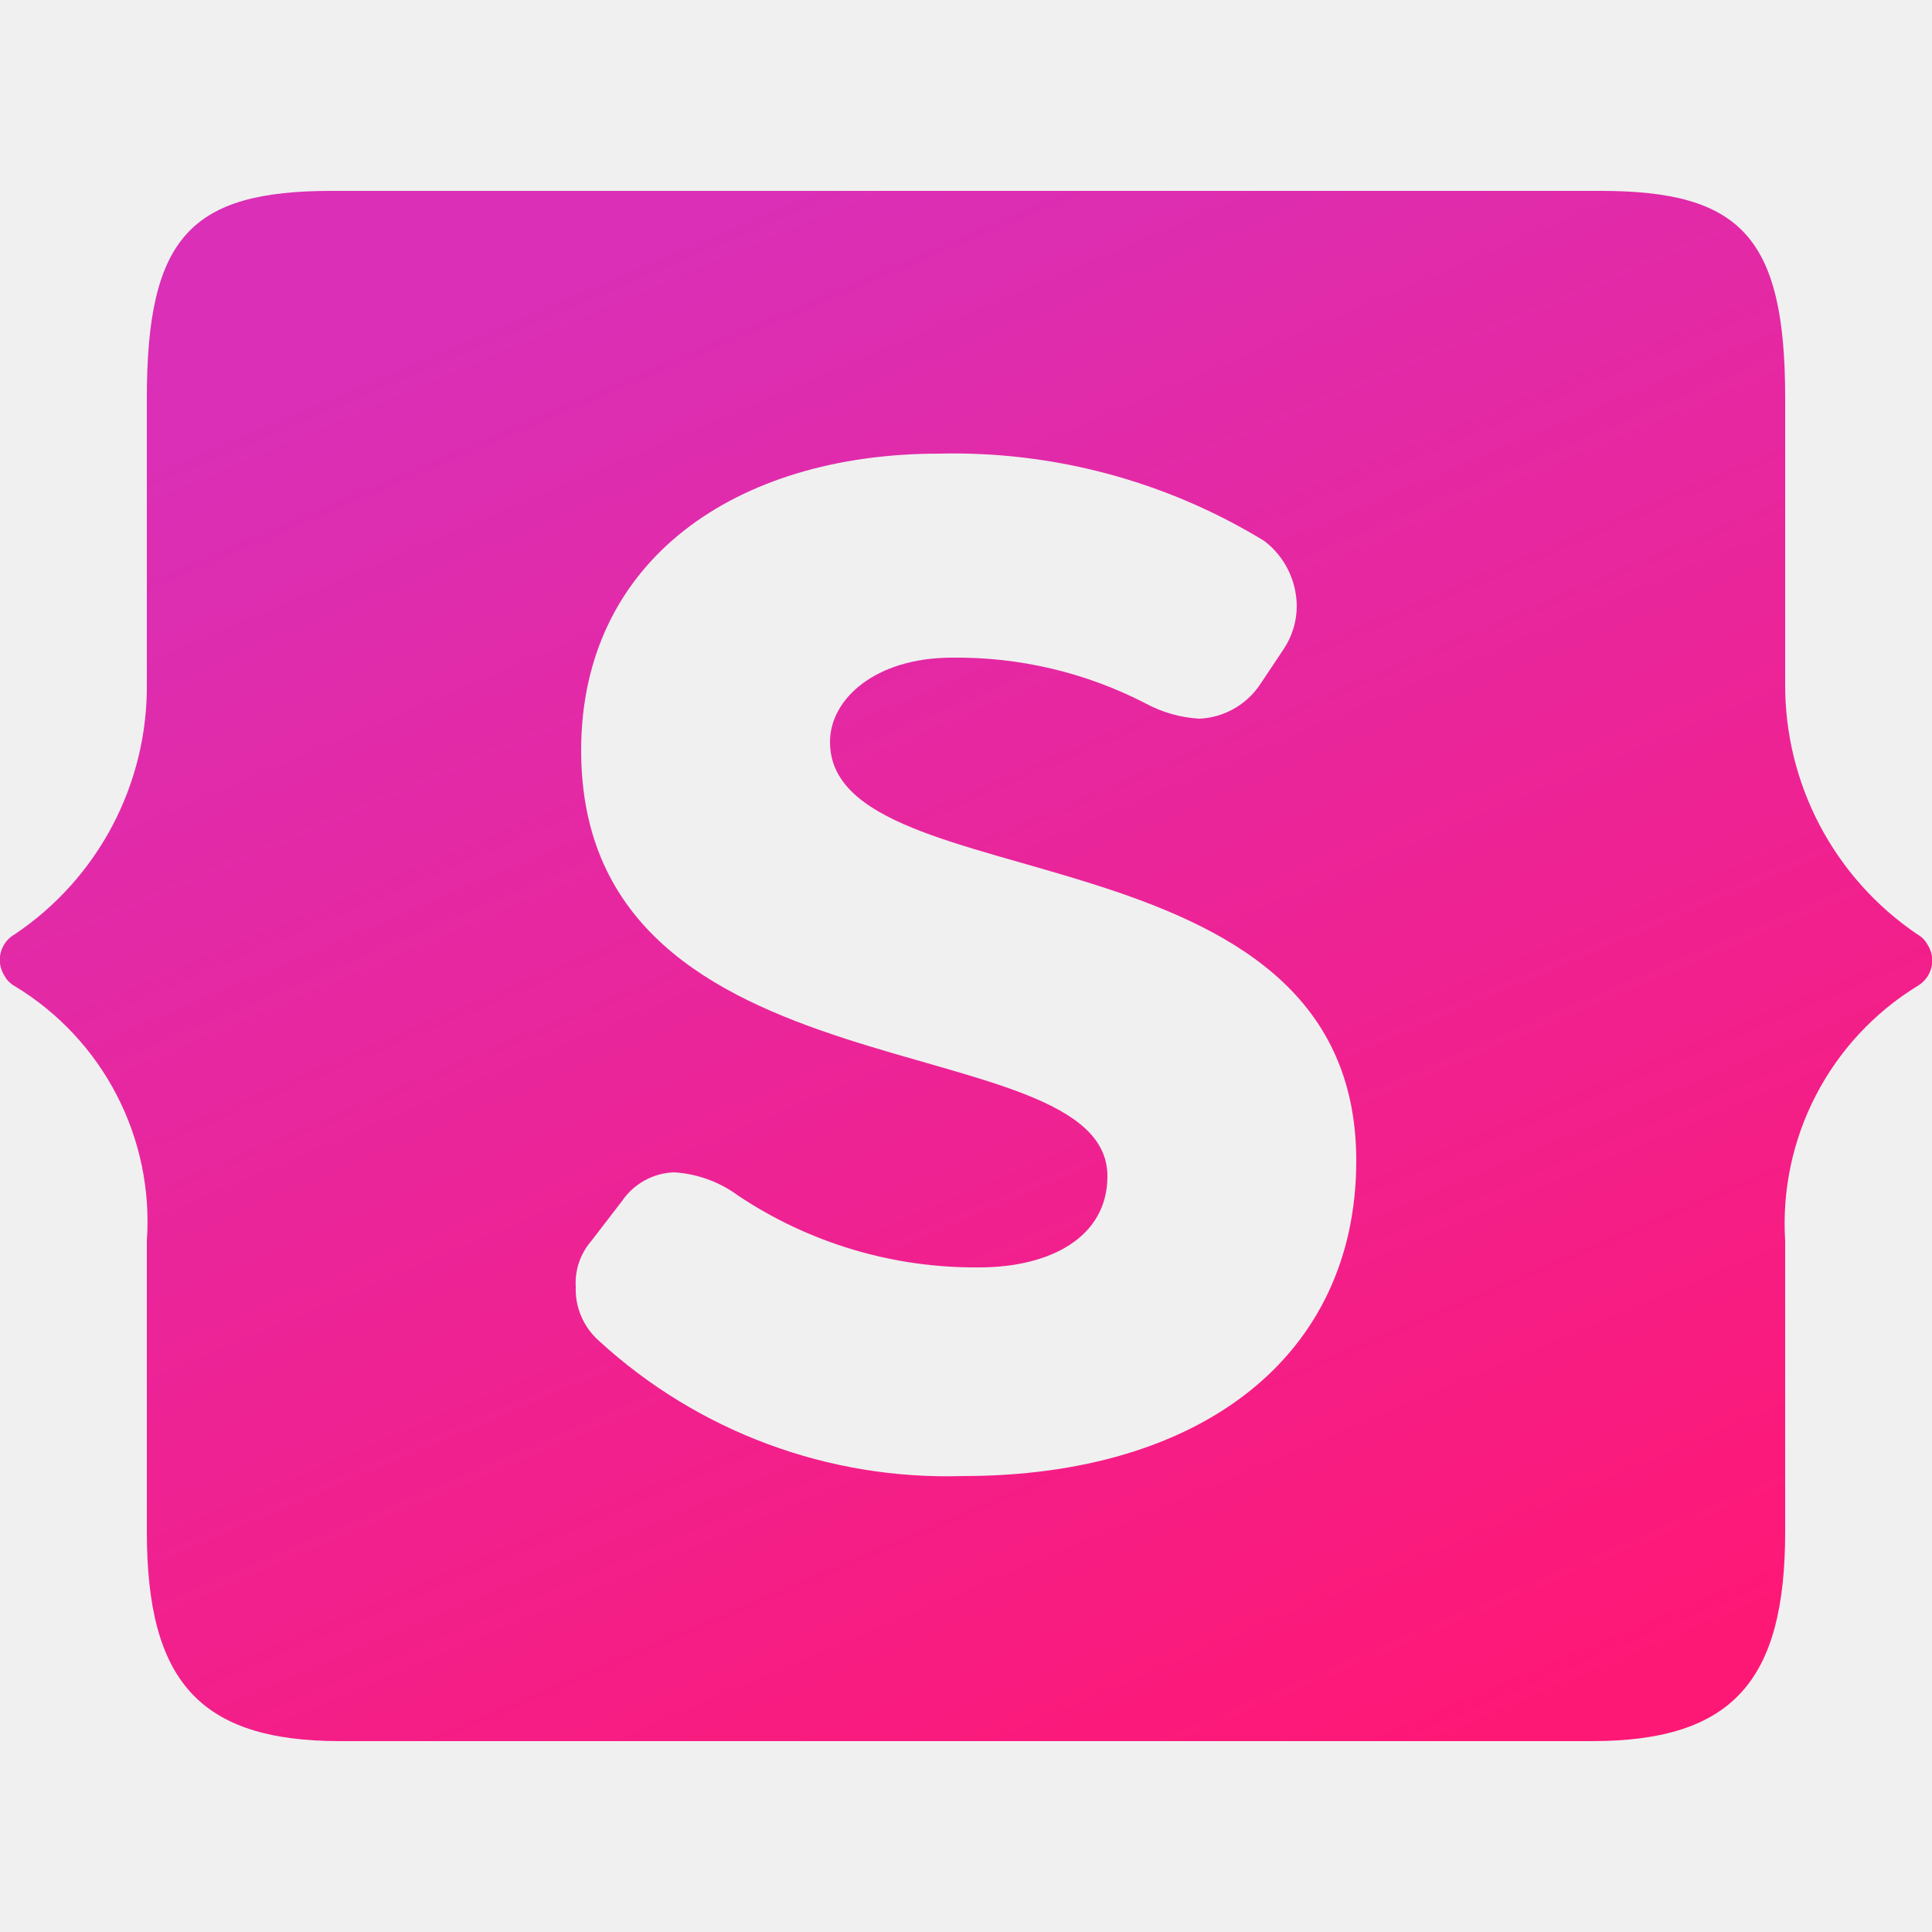
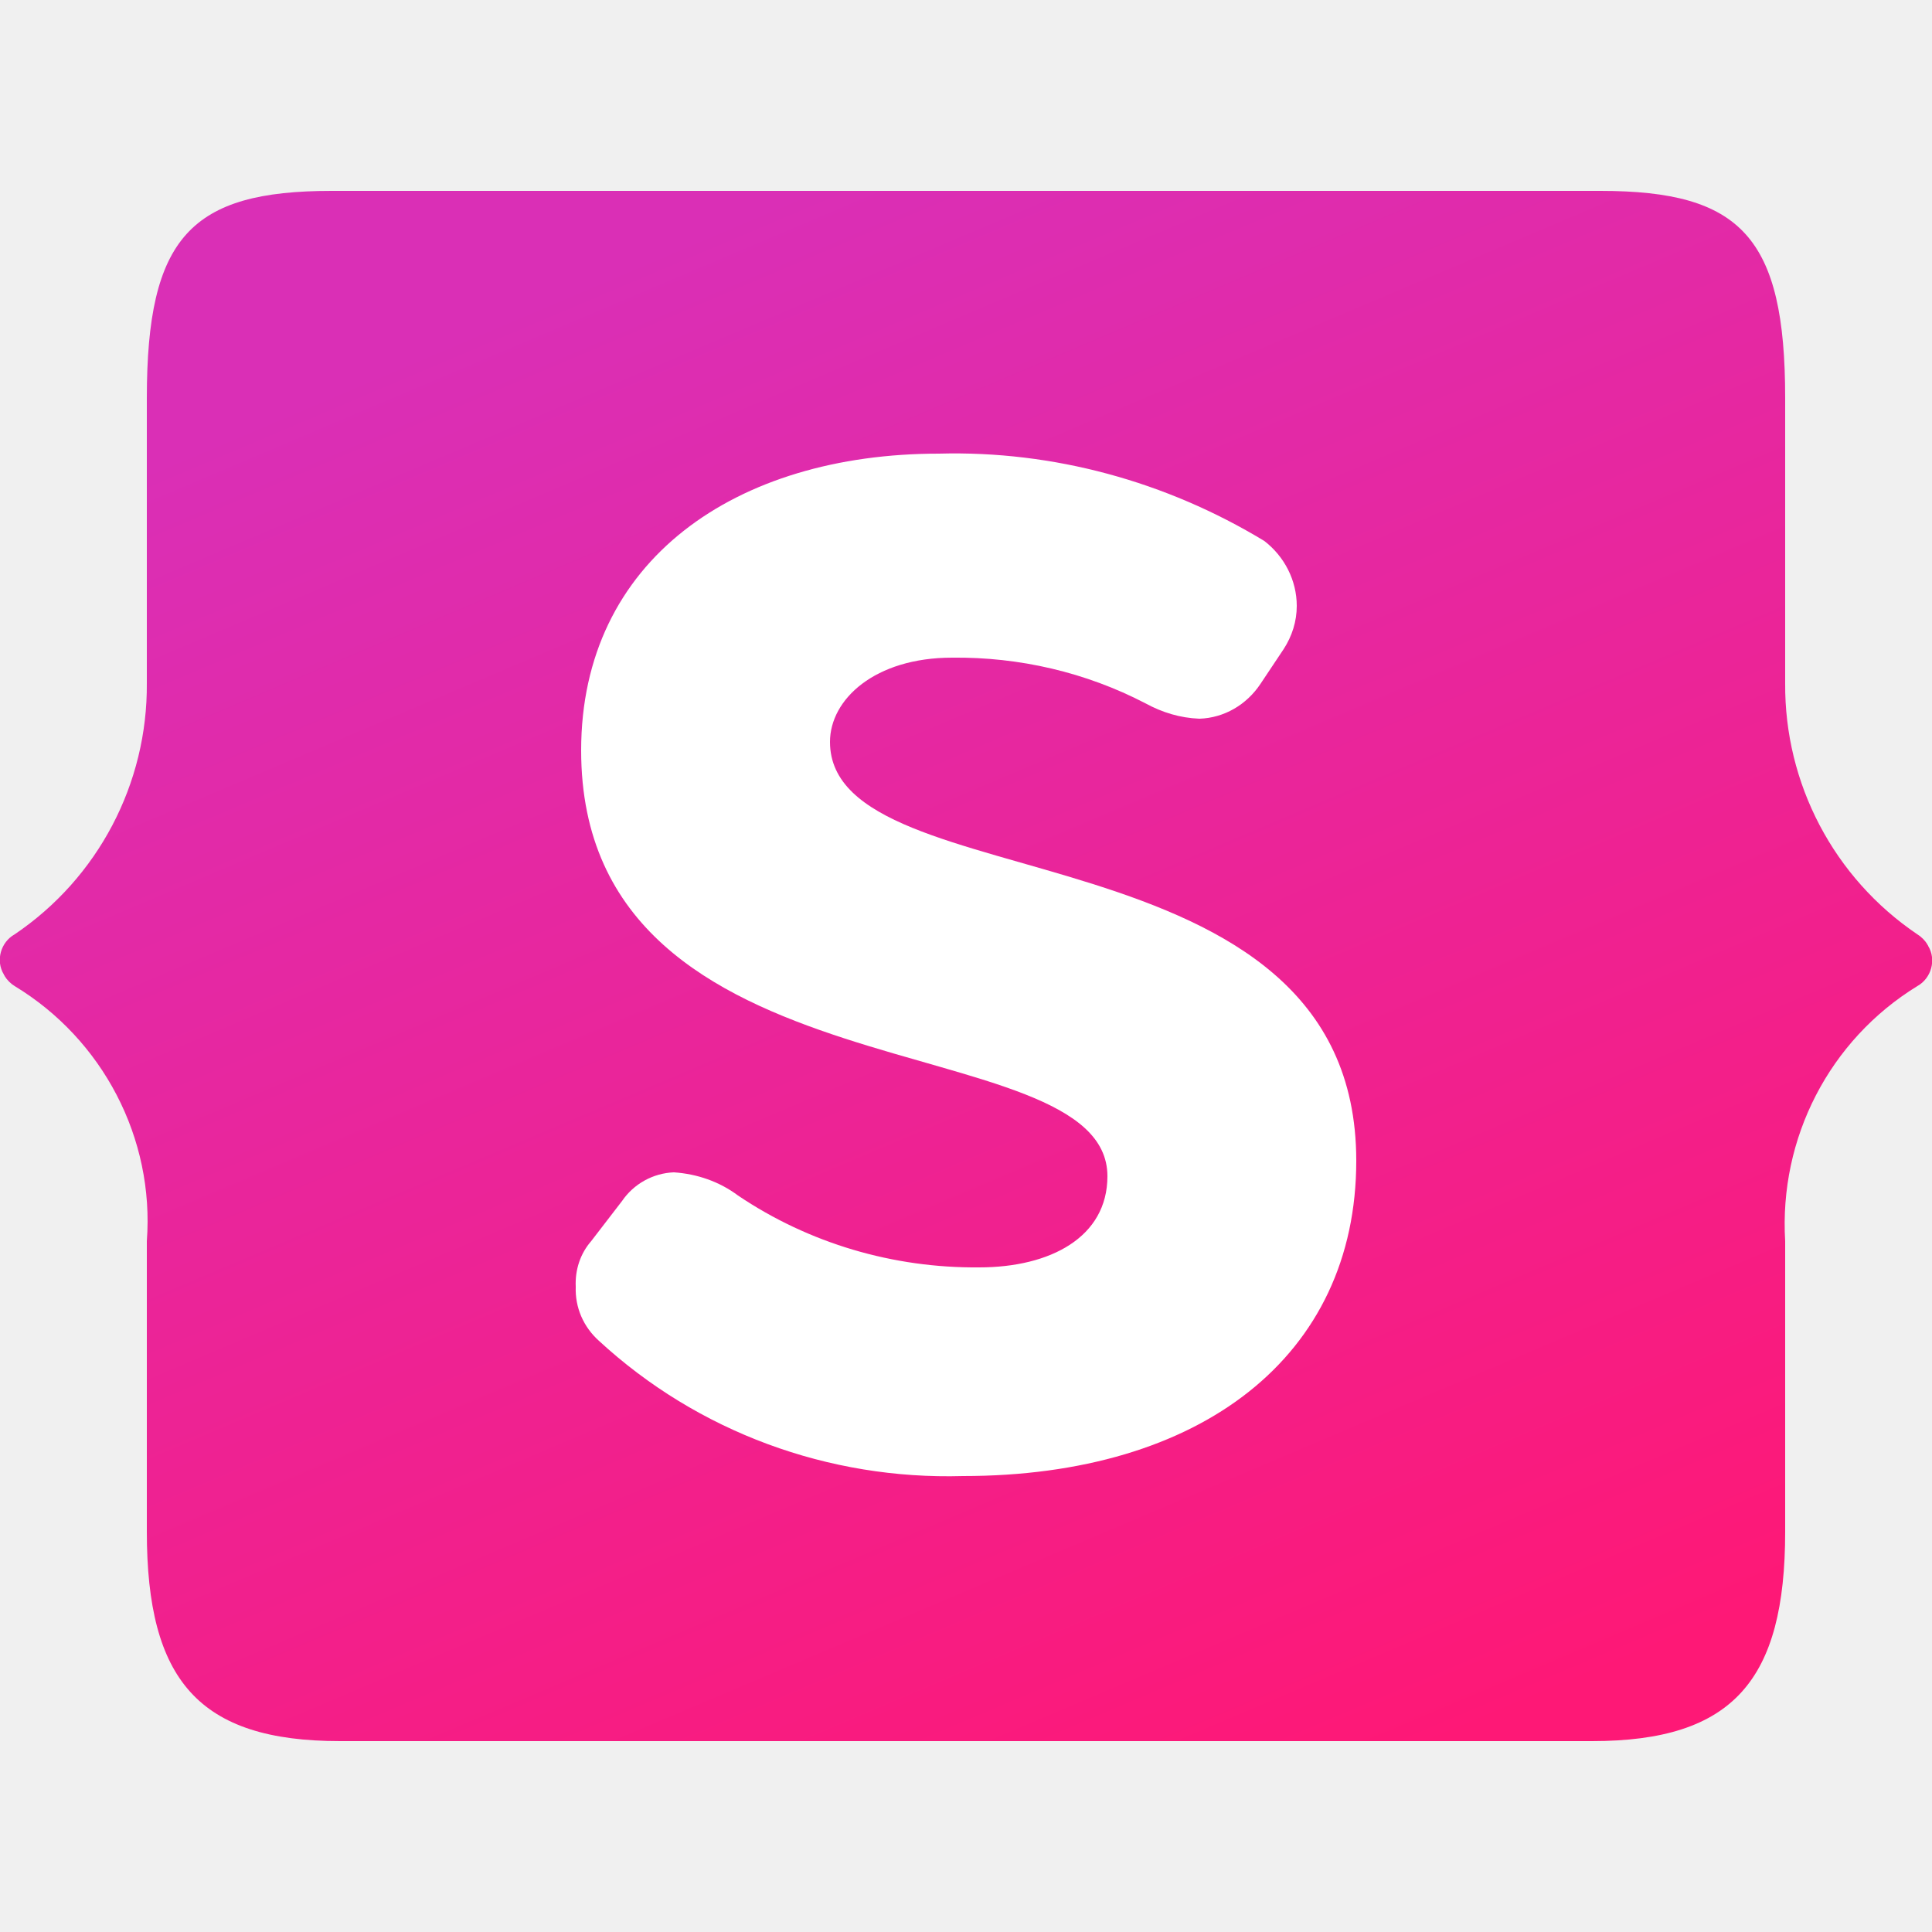
- <svg xmlns="http://www.w3.org/2000/svg" id="Layer_1" data-name="Layer 1" viewBox="0 0 25 25">
-   <defs>
-     <style>.cls-1{fill:url(#linear-gradient);}</style>
-     <linearGradient id="linear-gradient" x1="-128.54" y1="-46.14" x2="-128.54" y2="-26.07" gradientTransform="matrix(0.92, -0.39, 0.43, 1, 146.62, -0.81)" gradientUnits="userSpaceOnUse">
-       <stop offset="0" stop-color="#da2fb6" />
-       <stop offset="1" stop-color="#fe1876" />
+ <svg xmlns="http://www.w3.org/2000/svg" version="1.1" id="Layer_1" x="0px" y="0px" viewBox="0 0 25 25" style="enable-background:new 0 0 25 25;" xml:space="preserve">
+   <style type="text/css">
+ 	.st0{fill:url(#SVGID_1_);}
+ 	.st1{fill:#FFFFFF;}
+ </style>
+   <g>
+     <linearGradient id="SVGID_1_" gradientUnits="userSpaceOnUse" x1="-616.564" y1="56.941" x2="-616.564" y2="36.871" gradientTransform="matrix(0.92 -0.39 -0.43 -1 600.25 -180.34)">
+       <stop offset="0" style="stop-color:#DA2FB6" />
+       <stop offset="1" style="stop-color:#FE1876" />
    </linearGradient>
-   </defs>
-   <path class="cls-1" d="M20.6,22.53c1.83,0,2.5-.79,2.5-2.71V16.06a3.61,3.61,0,0,1,1.71-3.3.38.38,0,0,0,.13-.54.33.33,0,0,0-.13-.13A3.89,3.89,0,0,1,23.1,8.84V5.15c0-2.08-.57-2.68-2.39-2.68H4.29c-1.82,0-2.39.6-2.39,2.68V8.84A3.86,3.86,0,0,1,.19,12.09a.38.38,0,0,0-.13.54.33.33,0,0,0,.13.13,3.56,3.56,0,0,1,1.71,3.3v3.76c0,1.92.67,2.71,2.5,2.71ZM12.46,19.1a6.66,6.66,0,0,1-4.71-1.75.89.89,0,0,1-.3-.7.83.83,0,0,1,.2-.59l.4-.52a.85.85,0,0,1,.67-.37,1.55,1.55,0,0,1,.83.3,5.52,5.52,0,0,0,3.12.93c.92,0,1.66-.39,1.66-1.18,0-2-6.81-.92-6.81-5.51,0-2.46,2-3.84,4.63-3.84A7.72,7.72,0,0,1,16.36,7a1.07,1.07,0,0,1,.42.84,1,1,0,0,1-.17.56l-.3.45a1,1,0,0,1-.79.45,1.67,1.67,0,0,1-.7-.2,5.32,5.32,0,0,0-2.5-.59c-1,0-1.58.54-1.58,1.09,0,2.1,6.81,1,6.81,5.42C17.55,17.55,15.54,19.1,12.46,19.1Z" />
+     <path class="st0" d="M20.6,22.53c1.83,0,2.5-0.79,2.5-2.71v-3.76c-0.08-1.33,0.57-2.6,1.71-3.3c0.18-0.1,0.25-0.34,0.14-0.52   c0-0.01-0.01-0.01-0.01-0.02c-0.03-0.05-0.08-0.1-0.13-0.13c-1.08-0.73-1.72-1.95-1.71-3.25V5.15c0-2.08-0.57-2.68-2.39-2.68H4.29   c-1.82,0-2.39,0.6-2.39,2.68v3.69c0.01,1.3-0.63,2.52-1.71,3.25c-0.18,0.1-0.25,0.34-0.14,0.52c0,0.01,0.01,0.01,0.01,0.02   c0.03,0.05,0.08,0.1,0.13,0.13c1.14,0.69,1.81,1.97,1.71,3.3v3.76c0,1.92,0.67,2.71,2.5,2.71L20.6,22.53z" />
+     <path class="st1" d="M12.46,19.1c-1.74,0.05-3.43-0.57-4.71-1.75c-0.2-0.18-0.31-0.43-0.3-0.7c-0.01-0.22,0.06-0.43,0.2-0.59   l0.4-0.52c0.15-0.22,0.4-0.36,0.67-0.37c0.3,0.02,0.59,0.12,0.83,0.3c0.92,0.62,2.01,0.94,3.12,0.93c0.92,0,1.66-0.39,1.66-1.18   c0-2-6.81-0.92-6.81-5.51c0-2.46,2-3.84,4.63-3.84c1.48-0.04,2.94,0.36,4.21,1.13c0.26,0.2,0.42,0.51,0.42,0.84   c0,0.2-0.06,0.39-0.17,0.56l-0.3,0.45c-0.18,0.27-0.47,0.44-0.79,0.45c-0.25-0.01-0.48-0.08-0.7-0.2c-0.77-0.4-1.63-0.6-2.5-0.59   c-1,0-1.58,0.54-1.58,1.09c0,2.1,6.81,1,6.81,5.42C17.55,17.55,15.54,19.1,12.46,19.1z" />
+   </g>
</svg>
